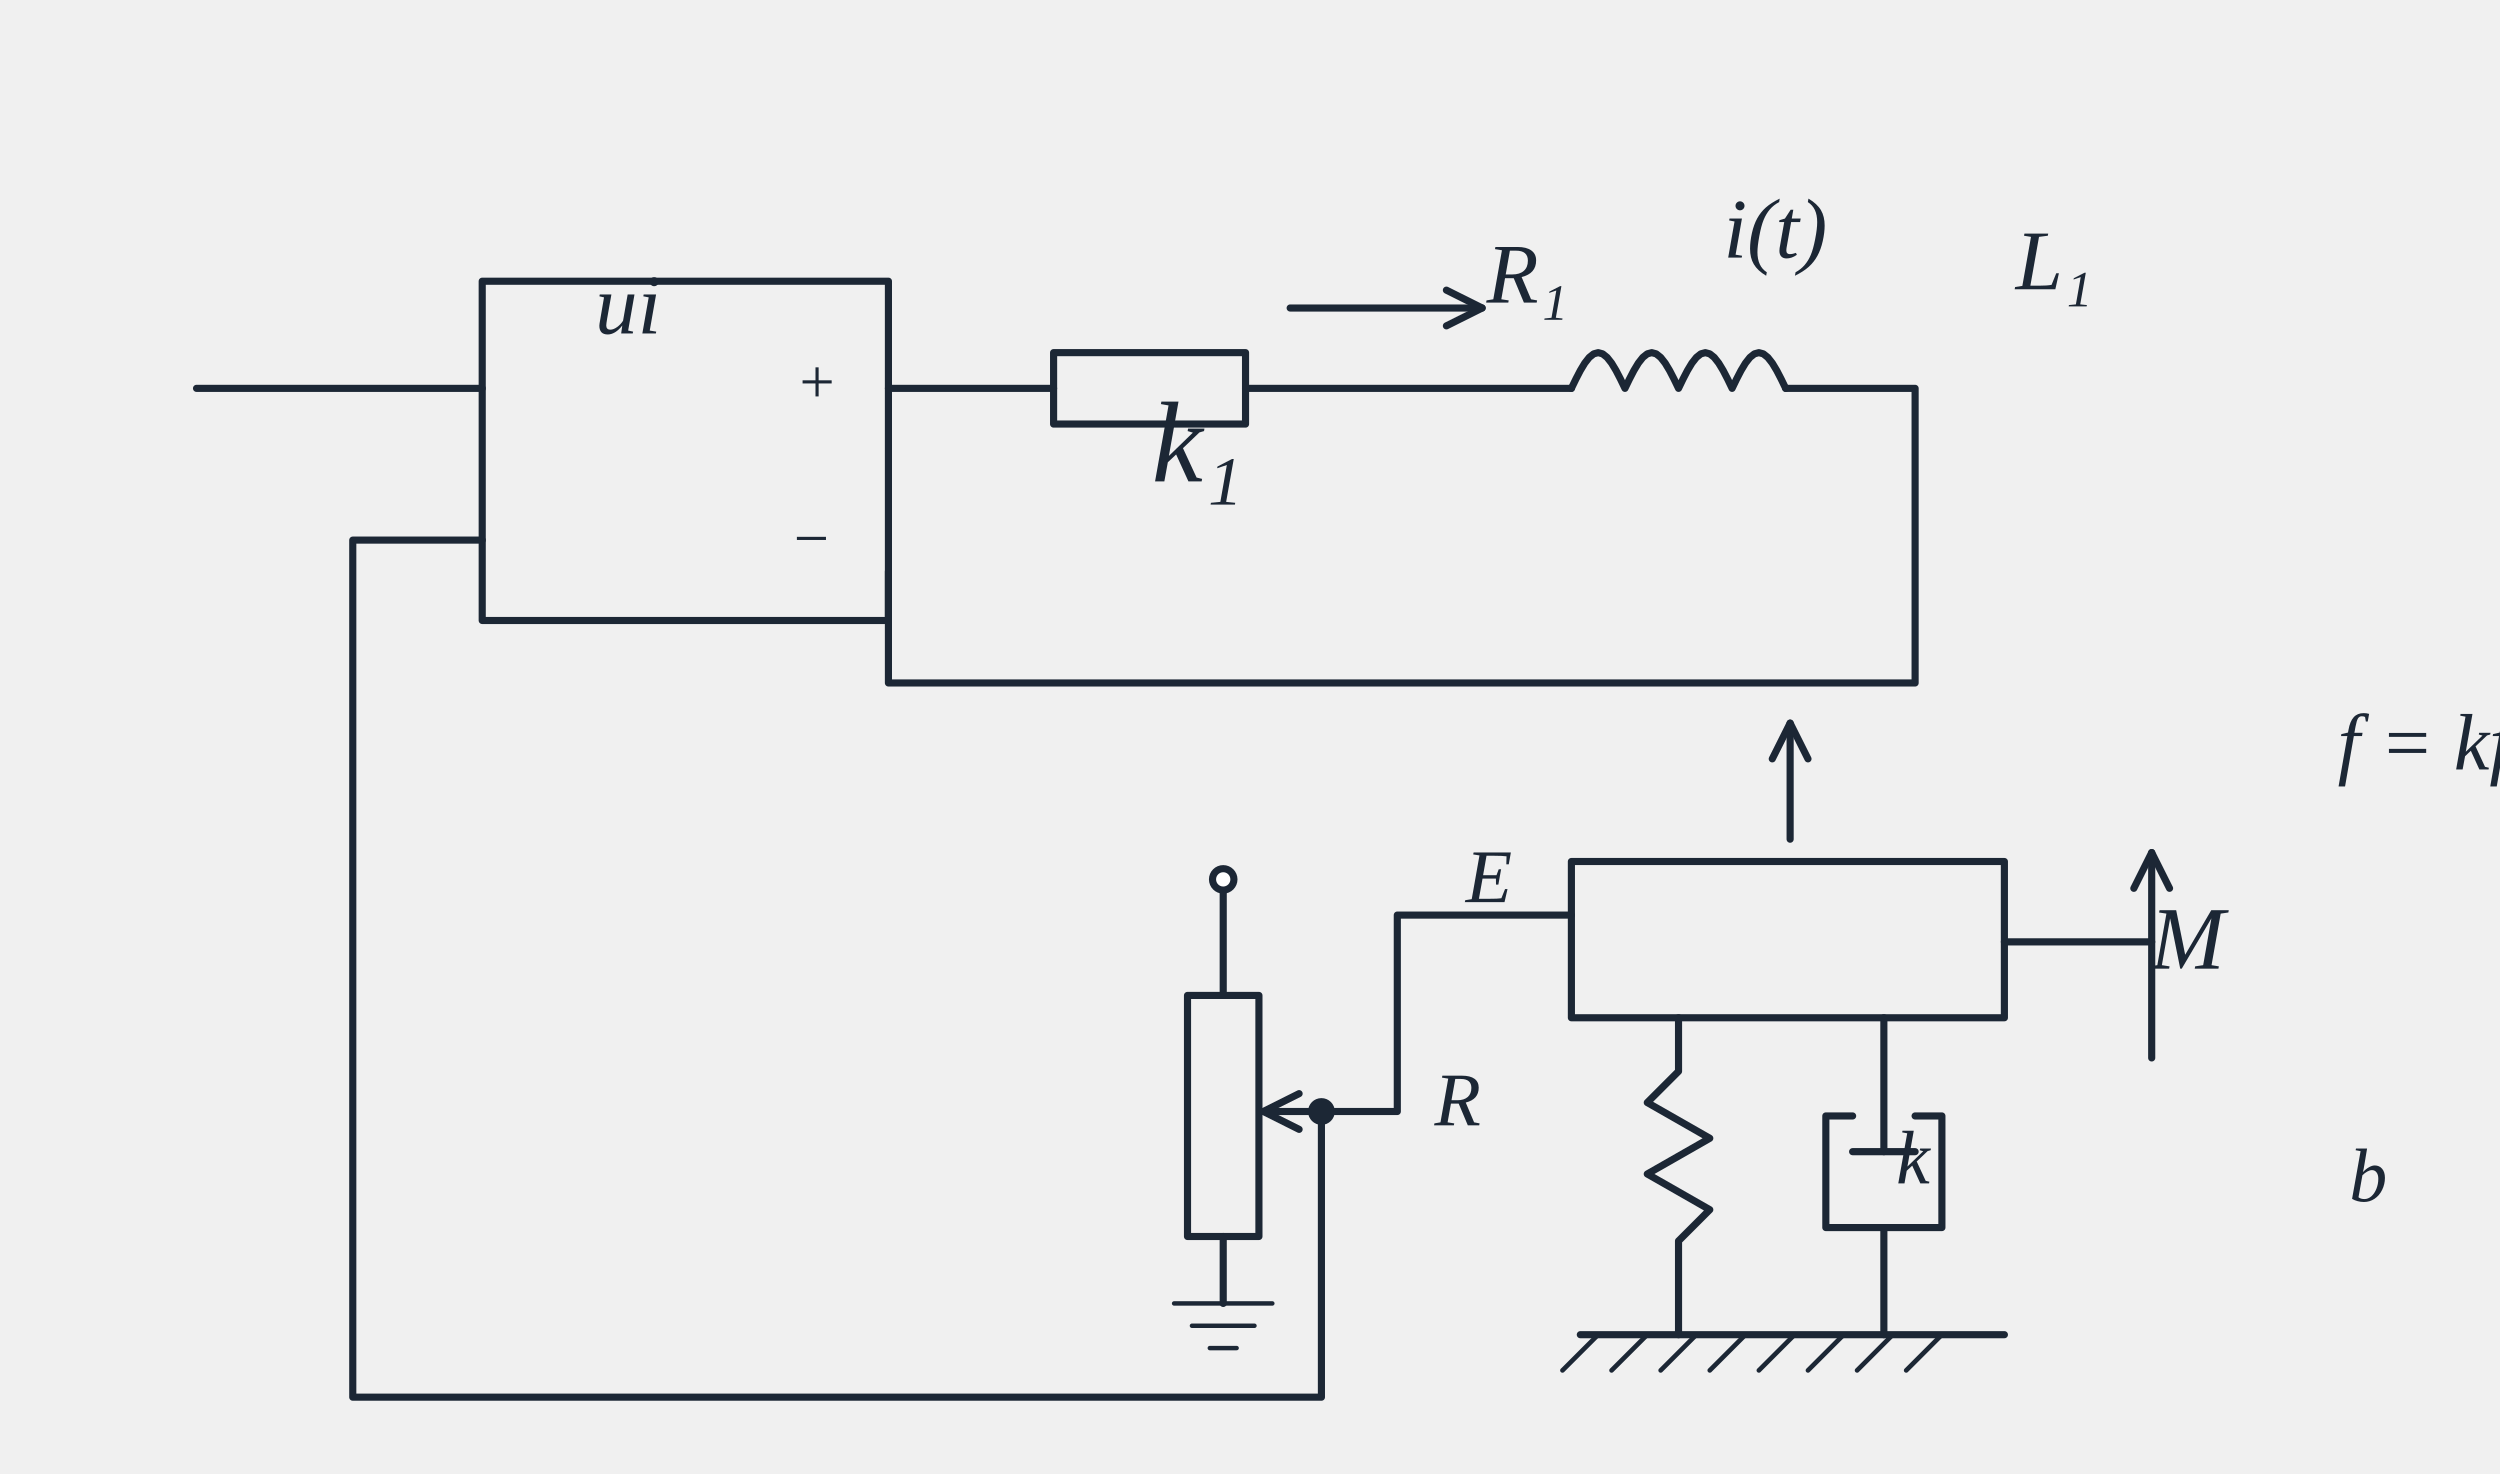
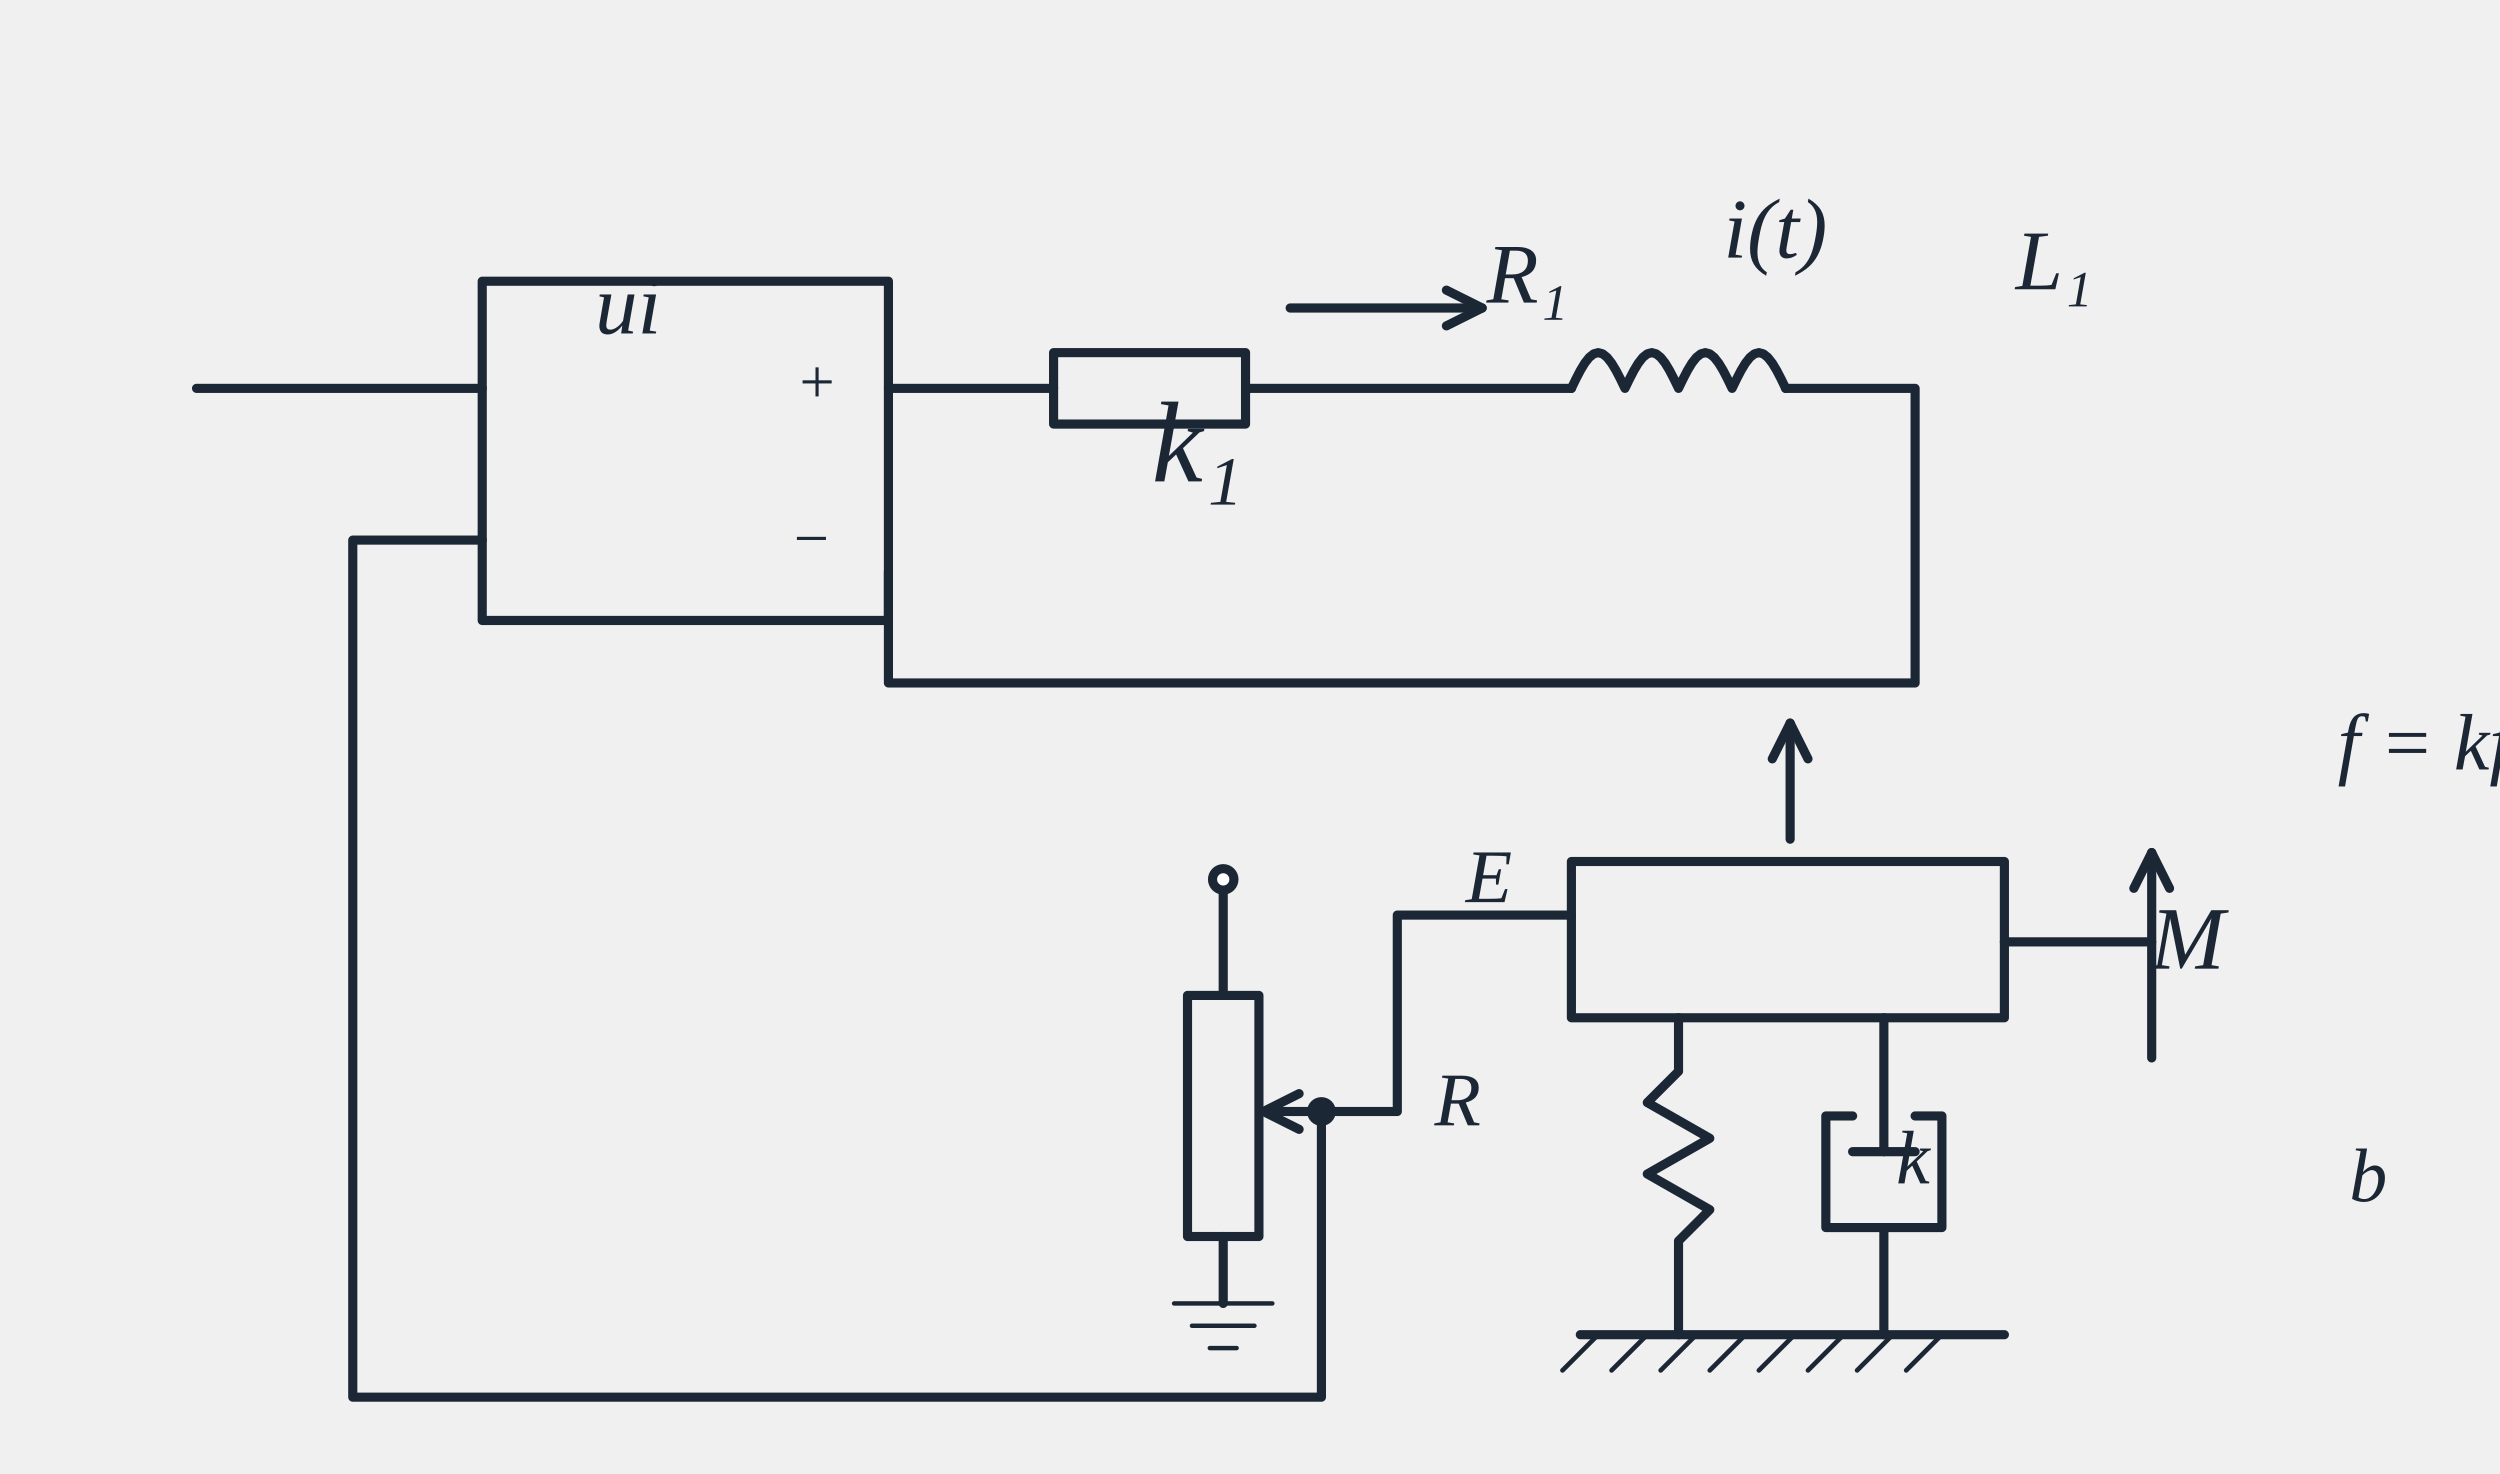
<svg xmlns="http://www.w3.org/2000/svg" xmlns:ns1="http://schemas.microsoft.com/visio/2003/SVGExtensions/" width="7.778in" height="4.583in" viewBox="0 0 560 330" xml:space="preserve" color-interpolation-filters="sRGB" class="st16">
  <ns1:documentProperties ns1:langID="2052" ns1:metric="true" ns1:viewMarkup="false" />
  <style type="text/css">
	
- 		.st1 {fill:none;stroke:#1c2735;stroke-linecap:round;stroke-linejoin:round;stroke-width:1.6}
+ 		.st1 {fill:none;stroke:#1c2735;stroke-linecap:round;stroke-linejoin:round;stroke-width:2.05}
		.st2 {fill:none;stroke:none;stroke-linecap:round;stroke-linejoin:round;stroke-width:0.75}
		.st3 {fill:#1c2735;font-family:"Times New Roman", "Liberation Serif", SimSun, "宋体", "Noto Serif CJK SC", serif;font-size:2.147em;font-style:italic}
		.st4 {font-family:"Times New Roman", "Liberation Serif", SimSun, "宋体", "Noto Serif CJK SC", serif;font-size:1em}
- 		.st5 {stroke:#1c2735;stroke-linecap:round;stroke-linejoin:round;stroke-width:1.6}
+ 		.st5 {stroke:#1c2735;stroke-linecap:round;stroke-linejoin:round;stroke-width:2.05}
		.st6 {fill:#1c2735;font-family:"Times New Roman", "Liberation Serif", SimSun, "宋体", "Noto Serif CJK SC", serif;font-size:1.587em;font-style:italic}
		.st7 {fill:#1c2735;font-family:"Times New Roman", "Liberation Serif", SimSun, "宋体", "Noto Serif CJK SC", serif;font-size:1.167em}
		.st8 {fill:#1c2735;font-family:"Times New Roman", "Liberation Serif", SimSun, "宋体", "Noto Serif CJK SC", serif;font-size:1.167em}
		.st9 {fill:#1c2735;font-family:"Times New Roman", "Liberation Serif", SimSun, "宋体", "Noto Serif CJK SC", serif;font-size:1.667em;font-style:italic}
		.st10 {fill:#1c2735;font-family:"Times New Roman", "Liberation Serif", SimSun, "宋体", "Noto Serif CJK SC", serif;font-size:1.493em;font-style:italic}
		.st11 {fill:#1c2735;font-family:"Times New Roman", "Liberation Serif", SimSun, "宋体", "Noto Serif CJK SC", serif;font-size:1.417em;font-style:italic}
		.st12 {stroke:#1c2735;stroke-linecap:round;stroke-linejoin:round;stroke-width:1.05}
- 		.st13 {fill:#ffffff;stroke:#1c2735;stroke-linecap:round;stroke-linejoin:round;stroke-width:1.6}
+ 		.st13 {fill:#ffffff;stroke:#1c2735;stroke-linecap:round;stroke-linejoin:round;stroke-width:2.05}
		.st14 {stroke:#1c2735;stroke-linecap:round;stroke-linejoin:round;stroke-width:1}
- 		.st15 {fill:#1c2735;stroke:#1c2735;stroke-linecap:round;stroke-linejoin:round;stroke-width:1.6}
+ 		.st15 {fill:#1c2735;stroke:#1c2735;stroke-linecap:round;stroke-linejoin:round;stroke-width:2.05}
		.st16 {fill:none;fill-rule:evenodd;font-size:12px;overflow:visible;stroke-linecap:square;stroke-miterlimit:3}
	
	</style>
-   <g ns1:mID="7" ns1:index="4" ns1:groupContext="foregroundPage">
+   <g ns1:mID="7" ns1:index="3" ns1:groupContext="foregroundPage">
    <ns1:pageProperties ns1:drawingScale="0.0393701" ns1:pageScale="0.0393701" ns1:drawingUnits="24" ns1:shadowOffsetX="8.50394" ns1:shadowOffsetY="-8.50394" />
    <g id="shape1-1" ns1:mID="1" ns1:groupContext="shape" transform="translate(108,-191)">
      <rect x="0" y="254" width="91" height="76" class="st1" />
    </g>
    <g id="shape2-3" ns1:mID="2" ns1:groupContext="shape" transform="translate(108,-216)">
      <ns1:textBlock ns1:margins="rect(4,4,4,4)" ns1:tabSpace="42.5197" />
      <ns1:textRect cx="45" cy="316" width="90" height="28" />
      <rect x="0" y="302" width="90" height="28" class="st2" />
      <text x="34.04" y="323.84" class="st3" ns1:langID="2052">
        <ns1:paragraph ns1:horizAlign="1" />
        <ns1:tabList />k<tspan class="st4">₁</tspan>
      </text>
    </g>
    <g id="shape3-7" ns1:mID="3" ns1:groupContext="shape" transform="translate(44,-243)">
      <path d="M0 330 L64 330" class="st5" />
    </g>
    <g id="shape4-10" ns1:mID="4" ns1:groupContext="shape" transform="translate(10,-247)">
      <ns1:textBlock ns1:margins="rect(4,4,4,4)" ns1:tabSpace="42.5197" />
      <ns1:textRect cx="45" cy="316" width="90" height="28" />
      <rect x="0" y="302" width="90" height="28" class="st2" />
      <text x="37.59" y="321.71" class="st6" ns1:langID="2052">
        <ns1:paragraph ns1:horizAlign="1" />
        <ns1:tabList />ui</text>
    </g>
    <g id="shape5-13" ns1:mID="5" ns1:groupContext="shape" transform="translate(75,-230)">
      <ns1:textBlock ns1:margins="rect(4,4,4,4)" ns1:tabSpace="42.5197" />
      <ns1:textRect cx="45" cy="316" width="90" height="28" />
      <rect x="0" y="302" width="90" height="28" class="st2" />
      <text x="41.05" y="320.2" class="st7" ns1:langID="2052">
        <ns1:paragraph ns1:horizAlign="1" />
        <ns1:tabList />+</text>
    </g>
    <g id="shape6-16" ns1:mID="6" ns1:groupContext="shape" transform="translate(75,-195)">
      <ns1:textBlock ns1:margins="rect(4,4,4,4)" ns1:tabSpace="42.5197" />
      <ns1:textRect cx="45" cy="316" width="90" height="28" />
      <rect x="0" y="302" width="90" height="28" class="st2" />
      <text x="39.77" y="320.26" class="st8" ns1:langID="2052">
        <ns1:paragraph ns1:horizAlign="1" />
        <ns1:tabList />−</text>
    </g>
    <g id="shape7-19" ns1:mID="7" ns1:groupContext="shape" transform="translate(199,-243)">
      <path d="M0 330 L37 330" class="st5" />
    </g>
    <g id="shape8-22" ns1:mID="8" ns1:groupContext="shape" transform="translate(236,-235)">
      <rect x="0" y="314" width="43" height="16" class="st1" />
    </g>
    <g id="shape9-24" ns1:mID="9" ns1:groupContext="shape" transform="translate(279,-243)">
      <path d="M0 330 L73 330" class="st5" />
    </g>
    <g id="shape10-27" ns1:mID="10" ns1:groupContext="shape" transform="translate(212,-254)">
      <ns1:textBlock ns1:margins="rect(4,4,4,4)" ns1:tabSpace="42.5197" />
      <ns1:textRect cx="45" cy="316" width="90" height="28" />
      <rect x="0" y="302" width="90" height="28" class="st2" />
      <text x="35.31" y="321.8" class="st6" ns1:langID="2052">
        <ns1:paragraph ns1:horizAlign="1" />
        <ns1:tabList />R<tspan class="st4">₁</tspan>
      </text>
    </g>
    <g id="shape11-31" ns1:mID="11" ns1:groupContext="shape" transform="translate(289,-261)">
      <path d="M0 330 L43 330" class="st5" />
    </g>
    <g id="shape12-34" ns1:mID="12" ns1:groupContext="shape" transform="translate(324,-257)">
      <path d="M0 322 L8 326 L0 330" class="st5" />
    </g>
    <g id="shape13-37" ns1:mID="13" ns1:groupContext="shape" transform="translate(267,-264)">
      <ns1:textBlock ns1:margins="rect(4,4,4,4)" ns1:tabSpace="42.5197" />
      <ns1:textRect cx="45" cy="316" width="90" height="28" />
      <rect x="0" y="302" width="90" height="28" class="st2" />
      <text x="33.37" y="321.71" class="st6" ns1:langID="2052">
        <ns1:paragraph ns1:horizAlign="1" />
        <ns1:tabList />i(t)</text>
    </g>
    <g id="shape14-40" ns1:mID="14" ns1:groupContext="shape" transform="translate(352,-243)">
      <path d="M0 330 L1 327.93 L2 326 L3 324.34 L4 323.07 L5 322.27 L6 322 L7 322.27 L8 323.07 L9 324.34 L10 326 L11 327.93        L12 330 L12 330 L13 327.93 L14 326 L15 324.34 L16 323.07 L17 322.27 L18 322 L19 322.27 L20 323.07 L21 324.34        L22 326 L23 327.93 L24 330 L24 330 L25 327.93 L26 326 L27 324.34 L28 323.07 L29 322.27 L30 322 L31 322.27        L32 323.07 L33 324.34 L34 326 L35 327.93 L36 330 L36 330 L37 327.93 L38 326 L39 324.34 L40 323.07 L41 322.27        L42 322 L43 322.27 L44 323.07 L45 324.34 L46 326 L47 327.93 L48 330" class="st5" />
    </g>
    <g id="shape15-43" ns1:mID="15" ns1:groupContext="shape" transform="translate(199,-177)">
      <path d="M201 264 L230 264 L230 330 L0 330 L0 305" class="st5" />
    </g>
    <g id="shape16-46" ns1:mID="16" ns1:groupContext="shape" transform="translate(330,-257)">
      <ns1:textBlock ns1:margins="rect(4,4,4,4)" ns1:tabSpace="42.5197" />
      <ns1:textRect cx="45" cy="316" width="90" height="28" />
      <rect x="0" y="302" width="90" height="28" class="st2" />
      <text x="35.83" y="321.8" class="st6" ns1:langID="2052">
        <ns1:paragraph ns1:horizAlign="1" />
        <ns1:tabList />L<tspan class="st4">₁</tspan>
      </text>
    </g>
    <g id="shape17-50" ns1:mID="17" ns1:groupContext="shape" transform="translate(352,-102)">
      <rect x="0" y="295" width="97" height="35" class="st1" />
    </g>
    <g id="shape18-52" ns1:mID="18" ns1:groupContext="shape" transform="translate(355,-105)">
      <ns1:textBlock ns1:margins="rect(4,4,4,4)" ns1:tabSpace="42.5197" />
      <ns1:textRect cx="45" cy="316" width="90" height="28" />
      <rect x="0" y="302" width="90" height="28" class="st2" />
      <text x="36.67" y="322" class="st9" ns1:langID="2052">
        <ns1:paragraph ns1:horizAlign="1" />
        <ns1:tabList />M</text>
    </g>
    <g id="shape19-55" ns1:mID="19" ns1:groupContext="shape" transform="translate(401,-142)">
      <path d="M0 330 L0 304" class="st5" />
    </g>
    <g id="shape20-58" ns1:mID="20" ns1:groupContext="shape" transform="translate(397,-160)">
      <path d="M0 330 L4 322 L8 330" class="st5" />
    </g>
    <g id="shape21-61" ns1:mID="21" ns1:groupContext="shape" transform="translate(420,-149)">
      <ns1:textBlock ns1:margins="rect(4,4,4,4)" ns1:tabSpace="42.5197" />
      <ns1:textRect cx="45" cy="316" width="90" height="28" />
      <rect x="0" y="302" width="90" height="28" class="st2" />
      <text x="23.03" y="321.38" class="st10" ns1:langID="2052">
        <ns1:paragraph ns1:horizAlign="1" />
        <ns1:tabList />f = kfi</text>
    </g>
    <g id="shape22-64" ns1:mID="22" ns1:groupContext="shape" transform="translate(482,-93)">
      <path d="M0 330 L0 284" class="st5" />
    </g>
    <g id="shape23-67" ns1:mID="23" ns1:groupContext="shape" transform="translate(478,-131)">
      <path d="M0 330 L4 322 L8 330" class="st5" />
    </g>
    <g id="shape24-70" ns1:mID="24" ns1:groupContext="shape" transform="translate(466,-121)">
      <ns1:textBlock ns1:margins="rect(4,4,4,4)" ns1:tabSpace="42.5197" />
      <ns1:textRect cx="45" cy="316" width="90" height="28" />
      <rect x="0" y="302" width="90" height="28" class="st2" />
      <text x="31.79" y="321.71" class="st6" ns1:langID="2052">
        <ns1:paragraph ns1:horizAlign="1" />
        <ns1:tabList />y(t)</text>
    </g>
    <g id="shape25-73" ns1:mID="25" ns1:groupContext="shape" transform="translate(449,-119)">
      <path d="M0 330 L33 330" class="st5" />
    </g>
    <g id="shape26-76" ns1:mID="26" ns1:groupContext="shape" transform="translate(369,-31)">
      <path d="M7 259 L7 271 L0 278 L14 286 L0 294 L14 302 L7 309 L7 330" class="st5" />
    </g>
    <g id="shape27-79" ns1:mID="27" ns1:groupContext="shape" transform="translate(307,-56)">
      <ns1:textBlock ns1:margins="rect(4,4,4,4)" ns1:tabSpace="42.5197" />
      <ns1:textRect cx="45" cy="316" width="90" height="28" />
      <rect x="0" y="302" width="90" height="28" class="st2" />
      <text x="41.23" y="321.1" class="st11" ns1:langID="2052">
        <ns1:paragraph ns1:horizAlign="1" />
        <ns1:tabList />k</text>
    </g>
    <g id="shape28-82" ns1:mID="28" ns1:groupContext="shape" transform="translate(752,228) rotate(90)">
      <path d="M0 330 L30 330" class="st5" />
    </g>
    <g id="shape29-85" ns1:mID="29" ns1:groupContext="shape" transform="translate(415,-72)">
      <path d="M0 330 L14 330" class="st5" />
    </g>
    <g id="shape30-88" ns1:mID="30" ns1:groupContext="shape" transform="translate(409,-55)">
      <path d="M6 305 L0 305 L0 330 L26 330 L26 305 L20 305" class="st5" />
    </g>
    <g id="shape31-91" ns1:mID="31" ns1:groupContext="shape" transform="translate(752,275) rotate(90)">
      <path d="M0 330 L24 330" class="st5" />
    </g>
    <g id="shape32-94" ns1:mID="32" ns1:groupContext="shape" transform="translate(409,-52)">
      <ns1:textBlock ns1:margins="rect(4,4,4,4)" ns1:tabSpace="42.5197" />
      <ns1:textRect cx="45" cy="316" width="90" height="28" />
      <rect x="0" y="302" width="90" height="28" class="st2" />
      <text x="40.75" y="321.1" class="st11" ns1:langID="2052">
        <ns1:paragraph ns1:horizAlign="1" />
        <ns1:tabList />b</text>
    </g>
    <g id="shape33-97" ns1:mID="33" ns1:groupContext="shape" transform="translate(354,-31)">
      <path d="M0 330 L95 330" class="st5" />
    </g>
    <g id="shape34-100" ns1:mID="34" ns1:groupContext="shape" transform="translate(591.345,532.345) rotate(135)">
      <path d="M0 330 L11.31 330" class="st12" />
    </g>
    <g id="shape35-103" ns1:mID="35" ns1:groupContext="shape" transform="translate(602.345,532.345) rotate(135)">
      <path d="M0 330 L11.31 330" class="st12" />
    </g>
    <g id="shape36-106" ns1:mID="36" ns1:groupContext="shape" transform="translate(613.345,532.345) rotate(135)">
      <path d="M0 330 L11.31 330" class="st12" />
    </g>
    <g id="shape37-109" ns1:mID="37" ns1:groupContext="shape" transform="translate(624.345,532.345) rotate(135)">
      <path d="M0 330 L11.31 330" class="st12" />
    </g>
    <g id="shape38-112" ns1:mID="38" ns1:groupContext="shape" transform="translate(635.345,532.345) rotate(135)">
      <path d="M0 330 L11.31 330" class="st12" />
    </g>
    <g id="shape39-115" ns1:mID="39" ns1:groupContext="shape" transform="translate(646.345,532.345) rotate(135)">
      <path d="M0 330 L11.31 330" class="st12" />
    </g>
    <g id="shape40-118" ns1:mID="40" ns1:groupContext="shape" transform="translate(657.345,532.345) rotate(135)">
      <path d="M0 330 L11.31 330" class="st12" />
    </g>
    <g id="shape41-121" ns1:mID="41" ns1:groupContext="shape" transform="translate(668.345,532.345) rotate(135)">
      <path d="M0 330 L11.31 330" class="st12" />
    </g>
    <g id="shape42-124" ns1:mID="42" ns1:groupContext="shape" transform="translate(266,-53)">
      <rect x="0" y="276" width="16" height="54" class="st1" />
    </g>
    <g id="shape43-126" ns1:mID="43" ns1:groupContext="shape" transform="translate(604,199) rotate(90)">
      <path d="M0 330 L24 330" class="st5" />
    </g>
    <g id="shape44-129" ns1:mID="44" ns1:groupContext="shape" transform="translate(271.6,-130.6)">
      <ellipse cx="2.4" cy="327.6" rx="2.4" ry="2.4" class="st13" />
    </g>
    <g id="shape45-131" ns1:mID="45" ns1:groupContext="shape" transform="translate(212,-119)">
      <ns1:textBlock ns1:margins="rect(4,4,4,4)" ns1:tabSpace="42.5197" />
      <ns1:textRect cx="45" cy="316" width="90" height="28" />
      <rect x="0" y="302" width="90" height="28" class="st2" />
      <text x="39.81" y="321.1" class="st11" ns1:langID="2052">
        <ns1:paragraph ns1:horizAlign="1" />
        <ns1:tabList />E</text>
    </g>
    <g id="shape46-134" ns1:mID="46" ns1:groupContext="shape" transform="translate(604,277) rotate(90)">
      <path d="M0 330 L15 330" class="st5" />
    </g>
    <g id="shape47-137" ns1:mID="47" ns1:groupContext="shape" transform="translate(263,-38)">
      <path d="M0 330 L22 330" class="st14" />
    </g>
    <g id="shape48-140" ns1:mID="48" ns1:groupContext="shape" transform="translate(267,-33)">
      <path d="M0 330 L14 330" class="st14" />
    </g>
    <g id="shape49-143" ns1:mID="49" ns1:groupContext="shape" transform="translate(271,-28)">
      <path d="M0 330 L6 330" class="st14" />
    </g>
    <g id="shape50-146" ns1:mID="50" ns1:groupContext="shape" transform="translate(205,-69)">
      <ns1:textBlock ns1:margins="rect(4,4,4,4)" ns1:tabSpace="42.5197" />
      <ns1:textRect cx="45" cy="316" width="90" height="28" />
      <rect x="0" y="302" width="90" height="28" class="st2" />
      <text x="39.81" y="321.1" class="st11" ns1:langID="2052">
        <ns1:paragraph ns1:horizAlign="1" />
        <ns1:tabList />R</text>
    </g>
    <g id="shape51-149" ns1:mID="51" ns1:groupContext="shape" transform="translate(283,-81)">
      <path d="M69 286 L30 286 L30 330 L0 330" class="st5" />
    </g>
    <g id="shape52-152" ns1:mID="52" ns1:groupContext="shape" transform="translate(283,-77)">
      <path d="M8 330 L0 326 L8 322" class="st5" />
    </g>
    <g id="shape53-155" ns1:mID="53" ns1:groupContext="shape" transform="translate(79,-17)">
      <path d="M217 266 L217 330 L0 330 L0 138 L29 138" class="st5" />
    </g>
    <g id="shape54-158" ns1:mID="54" ns1:groupContext="shape" transform="translate(293.8,-78.8)">
      <ellipse cx="2.2" cy="327.8" rx="2.2" ry="2.2" class="st15" />
    </g>
  </g>
</svg>
